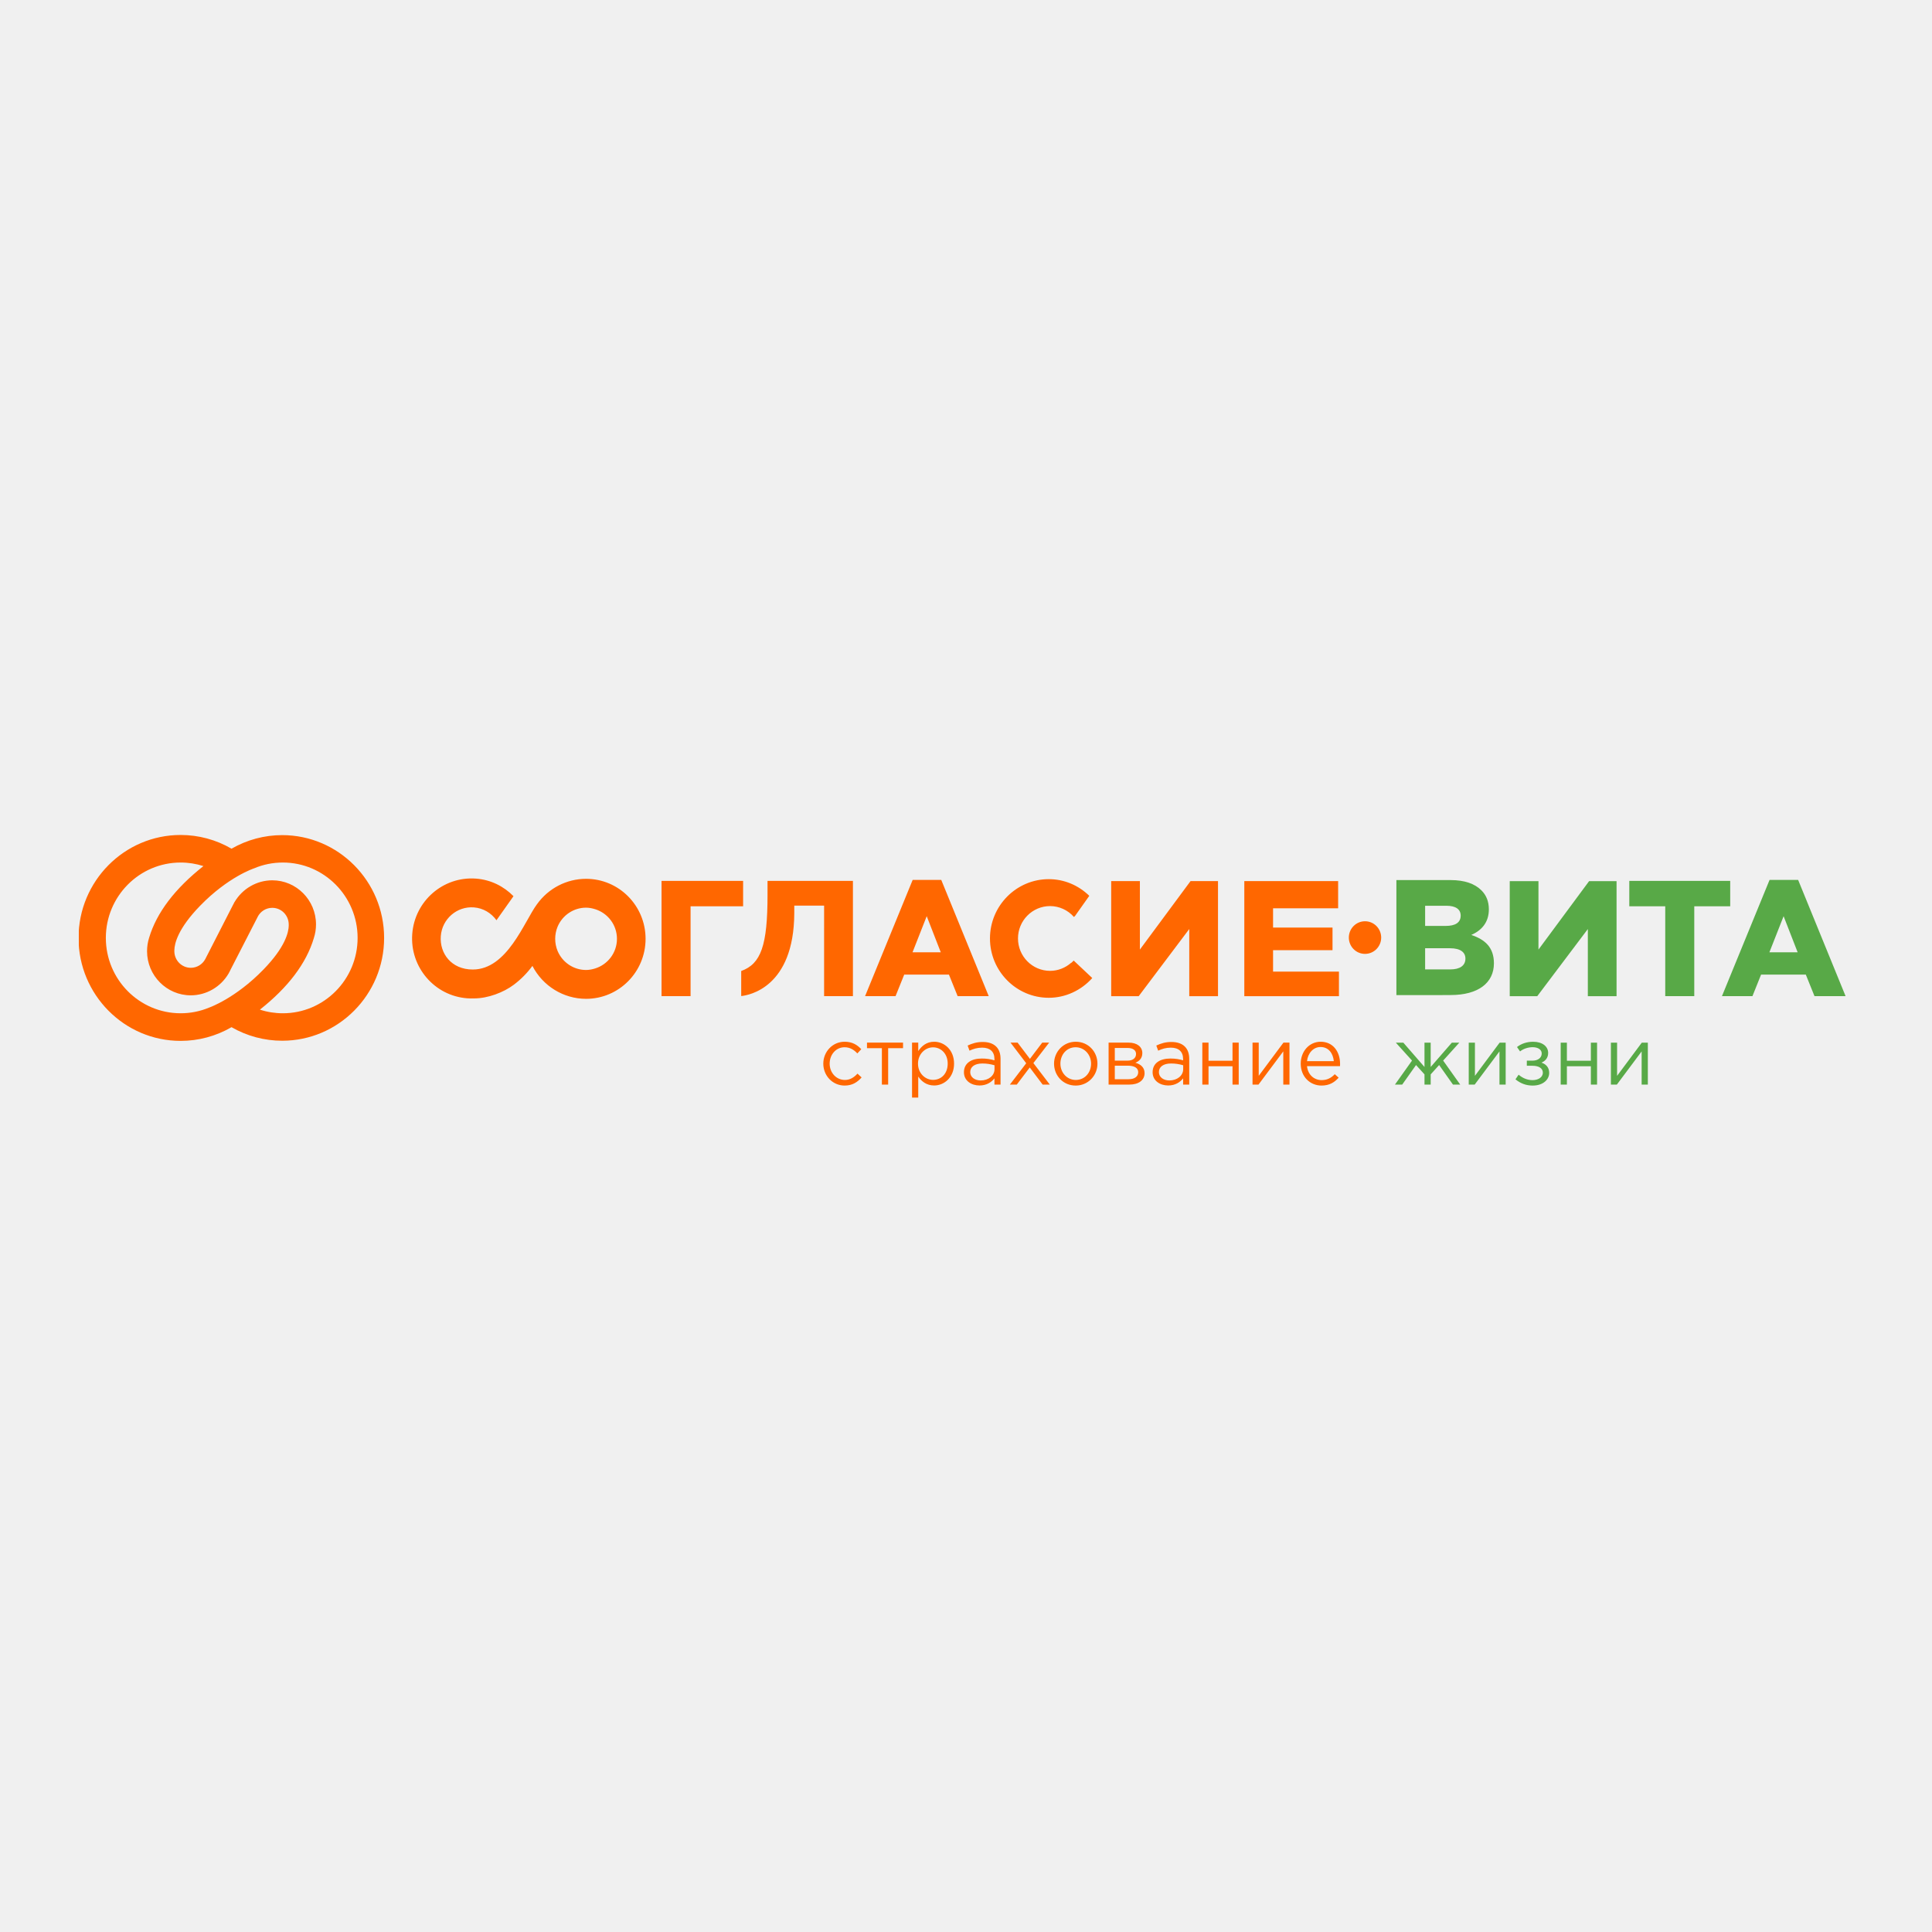
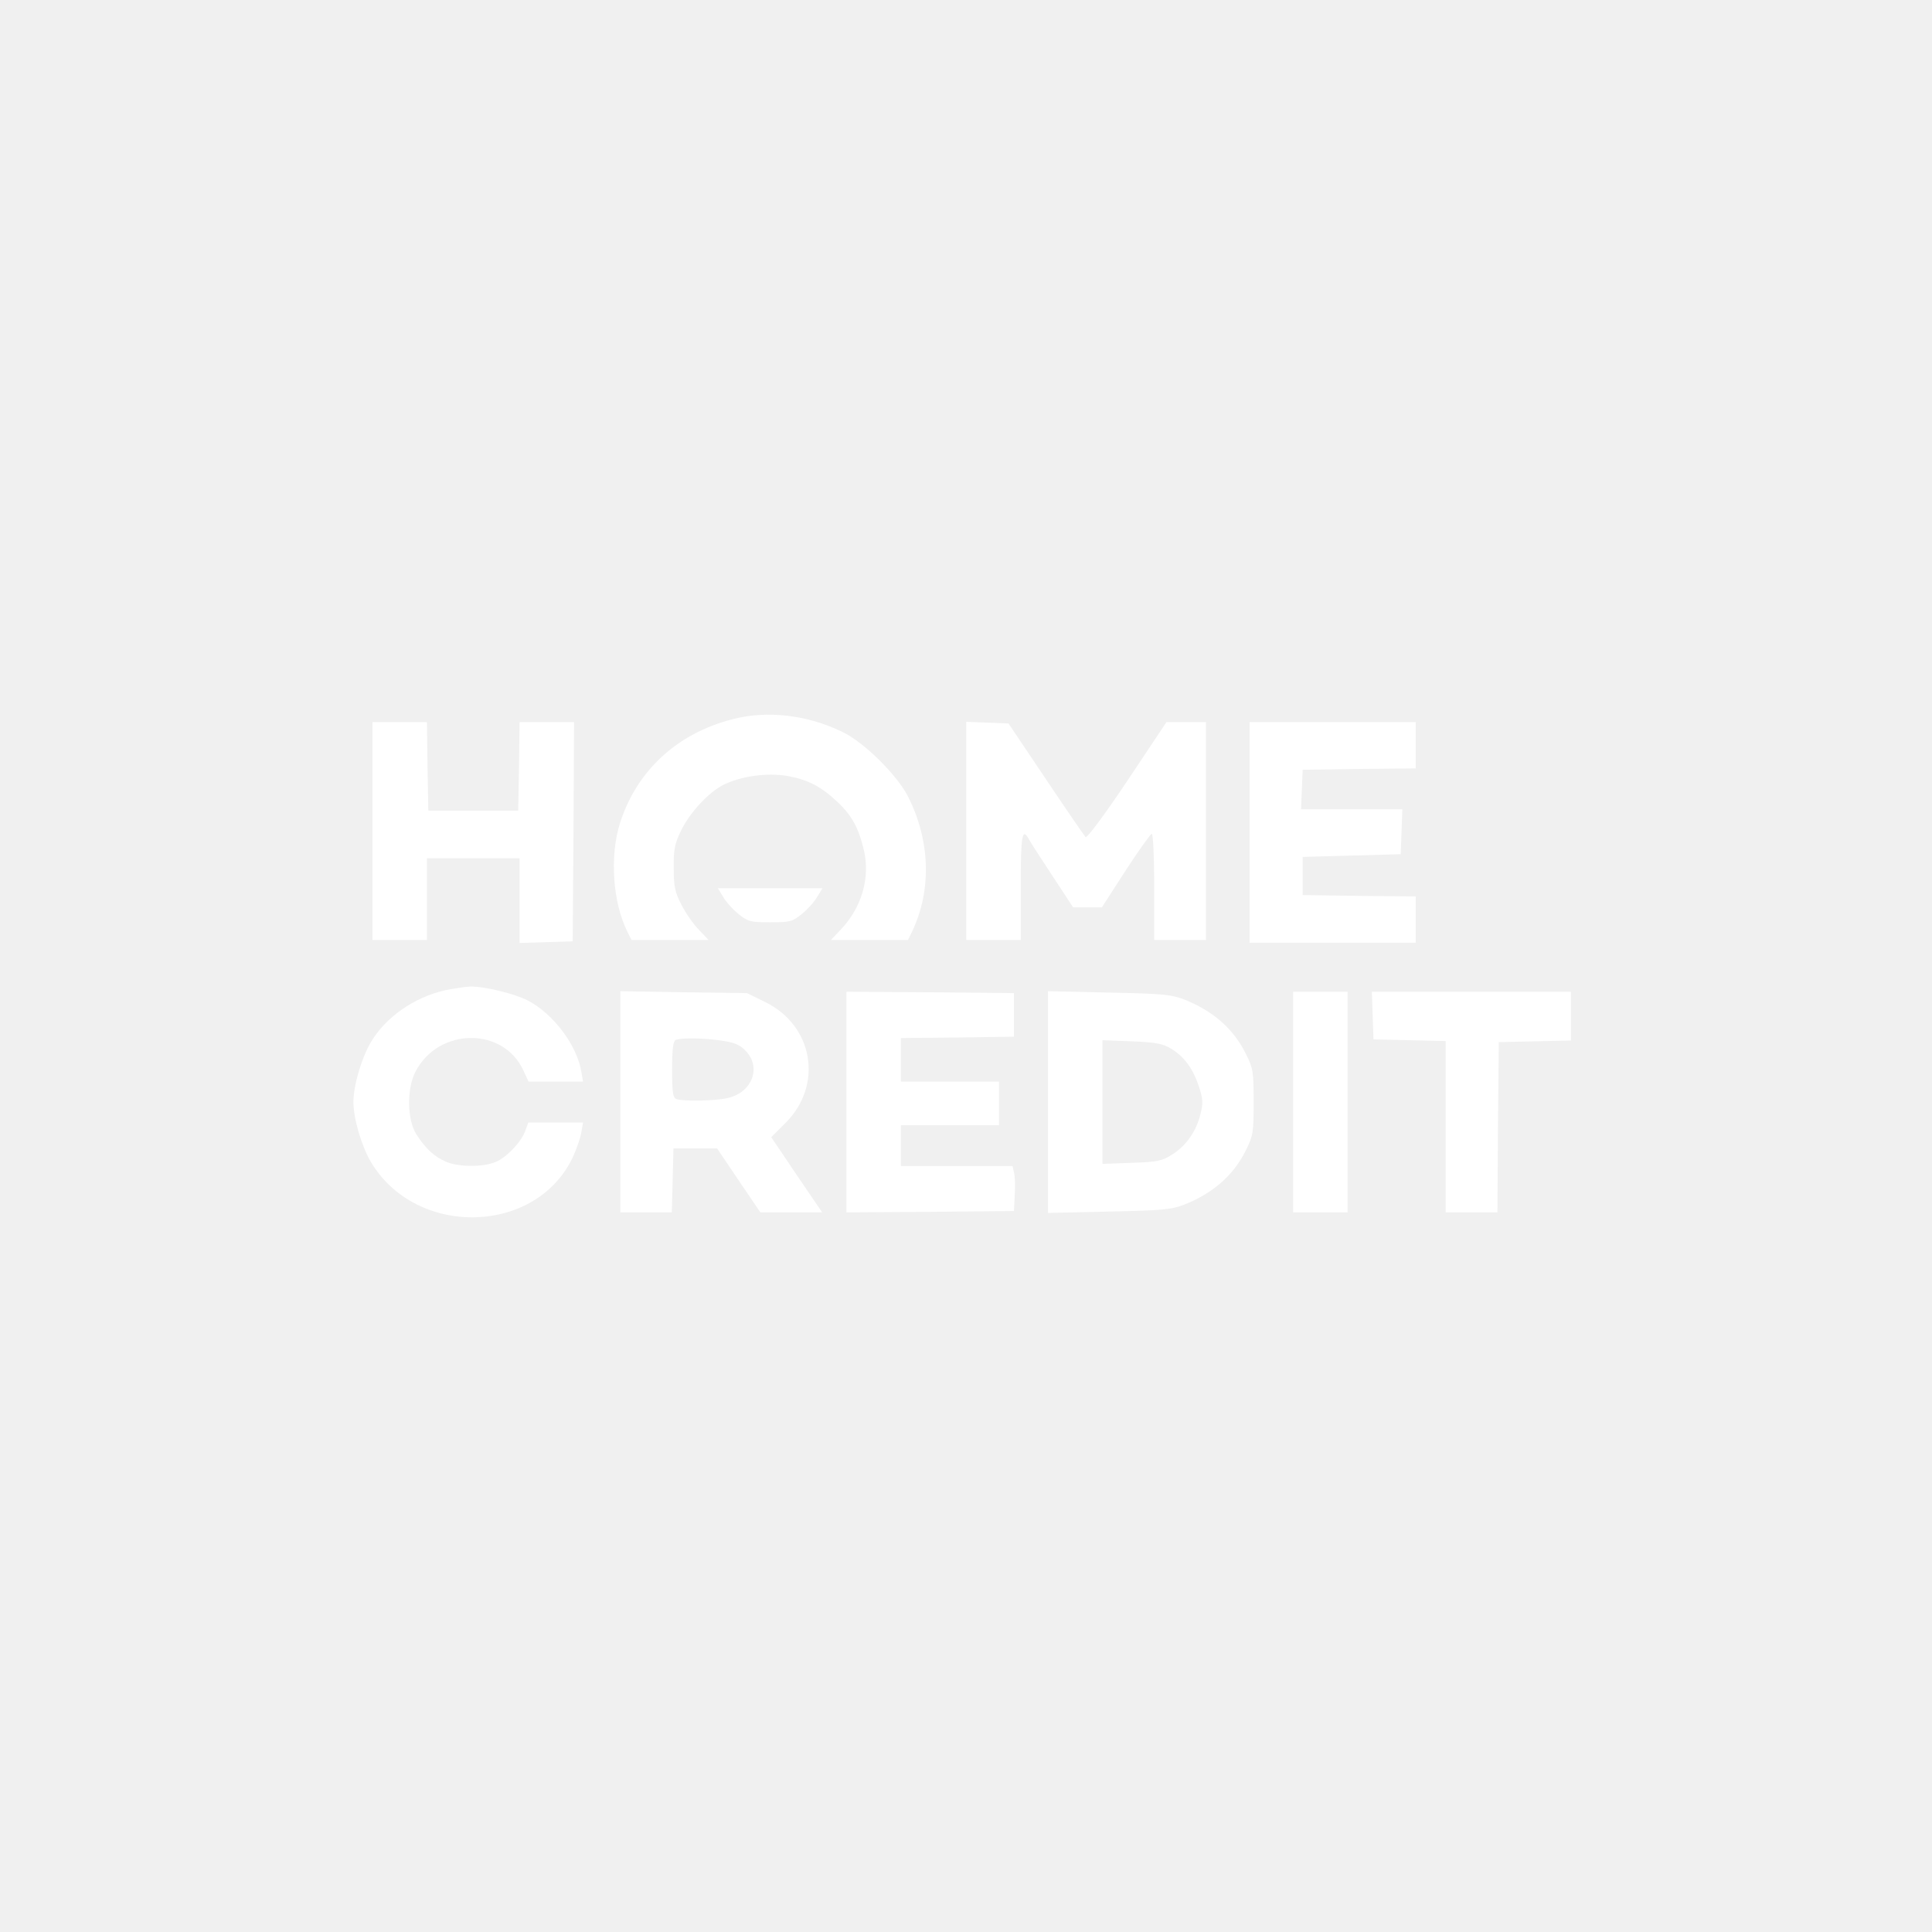
<svg xmlns="http://www.w3.org/2000/svg" width="246" height="246" viewBox="0 0 246 246" fill="none">
-   <g clip-path="url(#clip0_4001_356)">
-     <mask id="mask0_4001_356" style="mask-type:luminance" maskUnits="userSpaceOnUse" x="10" y="106" width="225" height="34">
-       <path d="M235 106H10V140H235V106Z" fill="white" />
-     </mask>
-     <g mask="url(#mask0_4001_356)">
-       <path d="M184.663 123.434C185.885 123.434 186.591 122.955 186.591 122.057C186.591 121.26 185.969 120.739 184.62 120.739H181.46V123.434H184.663ZM181.459 117.896H184.08C185.303 117.896 185.987 117.479 185.987 116.58C185.987 115.786 185.366 115.329 184.164 115.329H181.46L181.459 117.896ZM187.337 119.048C189.099 119.633 190.22 120.635 190.22 122.661C190.22 125.172 188.188 126.697 184.724 126.697H183.661V126.706H177.802V112.059H184.682C186.508 112.059 187.793 112.526 188.643 113.383C189.223 113.967 189.575 114.741 189.575 115.786C189.575 117.479 188.622 118.482 187.337 119.048ZM202.178 126.847V118.294L195.734 126.847H192.234V112.194H195.891V120.911L202.339 112.194H205.835V126.846L202.178 126.847ZM228.893 121.257L227.105 116.659L225.295 121.257H228.893ZM234.998 126.84H231.039L229.934 124.098H224.236L223.137 126.84H219.254L225.316 112.041H228.956L234.998 126.84ZM220.306 112.164V115.398H215.73V126.84H212.034V115.398H207.457V112.164H220.306ZM205.114 132.759H205.903V136.985L209.049 132.759H209.818V138.101H209.029V133.875L205.873 138.101H205.114V132.759ZM198.722 132.759H199.511V135.063H202.564V132.759H203.353V138.101H202.564V135.766H199.511V138.101H198.722V132.759ZM192.964 137.43L193.364 136.84C193.898 137.295 194.502 137.532 195.138 137.532C195.823 137.532 196.448 137.202 196.448 136.583C196.448 136.044 195.977 135.703 195.116 135.703H194.409V135.053H195.126C195.823 135.053 196.305 134.691 196.305 134.133C196.305 133.637 195.813 133.338 195.158 133.338C194.634 133.338 194.009 133.503 193.548 133.875L193.158 133.318C193.713 132.882 194.429 132.646 195.208 132.646C196.398 132.646 197.126 133.244 197.126 134.071C197.126 134.732 196.726 135.116 196.274 135.302C196.858 135.508 197.257 135.911 197.257 136.614C197.257 137.471 196.468 138.225 195.158 138.225C194.316 138.225 193.611 137.956 192.964 137.43ZM187.013 132.759H187.802V136.985L190.948 132.759H191.716V138.101H190.927V133.875L187.77 138.101H187.013V132.759ZM179.791 135.042L177.73 132.759H178.684L181.379 135.858V132.759H182.168V135.858L184.863 132.759H185.815L183.756 135.042L185.928 138.101H185.006L183.244 135.61L182.169 136.799V138.101H181.38V136.799L180.303 135.611L178.541 138.101H177.617L179.791 135.042Z" fill="#58A947" />
-       <path d="M175.865 119.38C175.865 120.527 174.943 121.457 173.805 121.457C172.671 121.459 171.748 120.53 171.746 119.382C171.746 119.381 171.746 119.381 171.746 119.38C171.748 118.232 172.669 117.303 173.804 117.304C173.805 117.304 173.805 117.304 173.805 117.304C174.941 117.302 175.863 118.232 175.865 119.38ZM139.077 124.533C137.645 126.131 135.636 127.047 133.541 127.047C129.41 127.047 126.052 123.659 126.052 119.494C126.052 115.331 129.41 111.942 133.541 111.942C135.464 111.942 137.29 112.695 138.698 114.064L136.888 116.623L136.743 116.758C135.973 115.878 134.869 115.374 133.708 115.371C131.451 115.371 129.62 117.219 129.62 119.494C129.62 121.768 131.451 123.617 133.708 123.617C134.69 123.617 135.636 123.253 136.391 122.589L136.41 122.599L136.716 122.31L139.077 124.533ZM75.788 123.31C77.386 122.808 78.556 121.318 78.556 119.539C78.556 117.76 77.386 116.272 75.788 115.77C75.416 115.655 75.033 115.572 74.623 115.572C73.044 115.573 71.617 116.527 70.997 117.997C70.591 118.984 70.591 120.096 70.997 121.084C71.617 122.553 73.043 123.506 74.622 123.507C75.033 123.507 75.416 123.425 75.788 123.31ZM74.623 111.899C78.809 111.899 82.201 115.319 82.201 119.539C82.201 123.759 78.809 127.18 74.623 127.18C71.753 127.177 69.123 125.562 67.792 122.989C67.124 123.899 66.329 124.703 65.43 125.38C64.126 126.363 62.13 127.127 60.362 127.127H60.327C60.048 127.135 59.77 127.133 59.498 127.113C55.326 126.806 52.184 123.143 52.49 118.937C52.794 114.728 56.427 111.566 60.599 111.872C62.49 112.011 64.148 112.853 65.382 114.111L63.216 117.172C62.554 116.26 61.534 115.625 60.333 115.537C58.169 115.376 56.283 117.02 56.126 119.206C55.966 121.388 57.463 123.448 60.199 123.448C64.585 123.448 66.723 117.385 68.366 115.144L68.378 115.131C69.828 113.104 72.15 111.902 74.623 111.899ZM170.487 123.714V126.845H158.437V112.191H170.384V115.652H162.098V118.103H169.668V120.986H162.098V123.714H170.487ZM151.428 126.845V118.291L144.987 126.845H141.487V112.191H145.141V120.908L151.59 112.191H155.087V126.843L151.428 126.845ZM119.788 121.254L117.998 116.657L116.191 121.254H119.788ZM125.893 126.838H121.935L120.827 124.095H115.132L114.03 126.838H110.149L116.209 112.039H119.85L125.893 126.838ZM94.62 115.396H87.93V126.838H84.234V112.161H94.621L94.62 115.396ZM104.933 115.309H101.135V116.284C101.091 125.746 95.337 126.73 94.377 126.827V123.636C96.91 122.728 97.729 120.347 97.729 113.949V112.16H108.602V126.835H104.932L104.933 115.309ZM169.833 135.114C169.74 134.141 169.187 133.315 168.141 133.315C167.23 133.315 166.533 134.08 166.42 135.114H169.833ZM168.161 132.644C169.731 132.644 170.631 133.904 170.631 135.474C170.631 135.546 170.631 135.629 170.621 135.753H166.42C166.533 136.88 167.352 137.53 168.285 137.53C169.013 137.53 169.524 137.23 169.955 136.777L170.448 137.22C169.914 137.82 169.269 138.223 168.264 138.223C166.809 138.223 165.62 137.097 165.62 135.433C165.62 133.883 166.696 132.644 168.162 132.644H168.161ZM159.484 132.757H160.273V136.983L163.42 132.757H164.188V138.099H163.399V133.872L160.243 138.099H159.484V132.757ZM153.092 132.757H153.88V135.061H156.935V132.757H157.724V138.099H156.935V135.764H153.88V138.099H153.092V132.757ZM150.655 136.135V135.639C150.152 135.489 149.631 135.413 149.108 135.413C148.123 135.413 147.561 135.846 147.561 136.508C147.561 137.18 148.175 137.573 148.892 137.573C149.866 137.573 150.655 136.983 150.655 136.135ZM146.761 136.528C146.761 135.381 147.683 134.782 149.027 134.782C149.702 134.782 150.173 134.875 150.644 135.01V134.843C150.644 133.893 150.07 133.397 149.077 133.397C148.452 133.397 147.96 133.553 147.469 133.78L147.232 133.129C147.816 132.86 148.38 132.673 149.159 132.673C149.907 132.673 150.491 132.88 150.87 133.264C151.239 133.635 151.424 134.151 151.424 134.834V138.099H150.645V137.304C150.276 137.778 149.67 138.213 148.739 138.213C147.745 138.213 146.761 137.643 146.761 136.528ZM143.709 137.416C144.466 137.416 144.928 137.076 144.928 136.518C144.928 136.003 144.467 135.692 143.606 135.692H141.946V137.416H143.709ZM143.576 135.051C144.212 135.051 144.652 134.75 144.652 134.193C144.652 133.749 144.282 133.438 143.596 133.438H141.946V135.051H143.576ZM141.157 132.757H143.72C144.774 132.757 145.451 133.283 145.451 134.09C145.451 134.793 145.011 135.134 144.569 135.319C145.205 135.496 145.738 135.888 145.738 136.642C145.738 137.541 144.98 138.099 143.812 138.099H141.157V132.757ZM138.926 135.433C138.926 134.287 138.074 133.346 136.958 133.346C135.81 133.346 135.021 134.287 135.021 135.433C135.021 136.581 135.861 137.51 136.978 137.51C138.126 137.51 138.926 136.581 138.926 135.433ZM134.211 135.433C134.211 133.925 135.38 132.644 136.978 132.644C138.567 132.644 139.736 133.904 139.736 135.433C139.742 136.968 138.518 138.216 137.002 138.223C136.988 138.223 136.973 138.223 136.958 138.223C135.369 138.223 134.211 136.962 134.211 135.433ZM130.667 135.382L128.67 132.757H129.57L131.138 134.824L132.706 132.757H133.588L131.58 135.36L133.67 138.099H132.759L131.118 135.919L129.467 138.099H128.588L130.667 135.382ZM126.631 136.135V135.639C126.129 135.489 125.608 135.413 125.084 135.413C124.1 135.413 123.538 135.846 123.538 136.508C123.538 137.18 124.152 137.573 124.87 137.573C125.842 137.573 126.631 136.983 126.631 136.135ZM122.738 136.528C122.738 135.381 123.661 134.782 125.003 134.782C125.551 134.776 126.096 134.854 126.622 135.01V134.843C126.622 133.893 126.047 133.397 125.052 133.397C124.429 133.397 123.937 133.553 123.445 133.78L123.209 133.129C123.794 132.86 124.357 132.673 125.135 132.673C125.884 132.673 126.468 132.88 126.847 133.264C127.215 133.635 127.399 134.151 127.399 134.834V138.099H126.622V137.304C126.252 137.778 125.647 138.213 124.716 138.213C123.721 138.213 122.738 137.643 122.738 136.528ZM118.804 133.356C117.82 133.356 116.888 134.193 116.888 135.433C116.888 136.674 117.82 137.499 118.804 137.499C119.83 137.499 120.67 136.735 120.67 135.423C120.67 134.161 119.809 133.356 118.804 133.356ZM116.13 132.757H116.92V133.832C117.349 133.191 117.975 132.644 118.948 132.644C120.219 132.644 121.48 133.656 121.48 135.433C121.48 137.181 120.23 138.213 118.948 138.213C117.964 138.213 117.329 137.676 116.919 137.076V139.752H116.13V132.757ZM112.289 133.46H110.393V132.757H114.984V133.46H113.088V138.099H112.289V133.46ZM104.83 135.433C104.83 133.925 105.999 132.644 107.546 132.644C108.551 132.644 109.174 133.066 109.666 133.593L109.165 134.131C108.745 133.687 108.253 133.346 107.535 133.346C106.459 133.346 105.64 134.265 105.64 135.433C105.64 136.592 106.48 137.51 107.587 137.51C108.263 137.51 108.765 137.159 109.184 136.704L109.708 137.189C109.174 137.789 108.54 138.223 107.546 138.223C105.999 138.223 104.83 136.952 104.83 135.433Z" fill="#FF6700" />
-       <path d="M35.931 106.335C43.087 106.335 48.909 112.208 48.909 119.427C48.909 126.646 43.087 132.516 35.931 132.516C33.669 132.517 31.446 131.922 29.48 130.79C27.508 131.934 25.273 132.536 23 132.535C15.831 132.535 10 126.656 10 119.427C10 112.198 15.831 106.316 23 106.316C25.277 106.316 27.517 106.919 29.48 108.064C31.445 106.93 33.669 106.335 35.931 106.335ZM18.99 119.391C19.945 116.21 22.267 113.145 25.902 110.28C24.963 109.977 23.984 109.823 23 109.825C17.746 109.825 13.477 114.13 13.477 119.424C13.477 124.716 17.746 129.019 23 129.019C24.25 129.019 25.47 128.778 26.619 128.299L26.627 128.295C26.657 128.285 29.962 127.137 33.534 123.461C36.306 120.611 36.751 118.729 36.767 117.838L36.763 117.835V117.706C36.76 116.54 35.825 115.595 34.673 115.594C33.879 115.59 33.152 116.042 32.798 116.76L32.79 116.777L32.739 116.883L29.336 123.509C29.283 123.635 29.219 123.757 29.148 123.874L29.119 123.943V123.936C28.113 125.666 26.279 126.73 24.295 126.735C21.223 126.735 18.724 124.215 18.724 121.117C18.724 120.536 18.81 119.965 18.982 119.417L18.99 119.391ZM39.959 119.457C39.005 122.653 36.694 125.715 33.094 128.556C34.037 128.865 35.019 129.019 36.018 129.019C41.268 129.019 45.534 124.716 45.534 119.423C45.534 114.13 41.268 109.825 36.018 109.825C34.748 109.825 33.513 110.074 32.352 110.566C32.309 110.579 29.045 111.657 25.48 115.329C22.677 118.215 22.216 120.107 22.2 121.008V121.117C22.204 122.285 23.141 123.23 24.294 123.229C25.062 123.229 25.766 122.807 26.132 122.13L29.644 115.269C29.687 115.178 29.734 115.088 29.784 115.001L29.866 114.838V114.853C30.877 113.143 32.699 112.093 34.668 112.089C37.739 112.089 40.237 114.608 40.237 117.706C40.237 118.303 40.143 118.89 39.959 119.452V119.457Z" fill="#FF6700" />
-     </g>
-   </g>
-   <defs>
-     <clipPath id="clip0_4001_356">
-       <rect width="225" height="34" fill="white" transform="translate(10 106)" />
-     </clipPath>
-   </defs>
+   <path d="M93.208 91.596C86.203 93.4 81.07 98.151 78.954 104.776C77.601 109.007 78.017 114.972 79.925 118.718L80.41 119.689H85.301H90.226L88.977 118.371C88.283 117.677 87.278 116.221 86.757 115.18C85.925 113.585 85.786 112.822 85.786 110.498C85.752 108.14 85.925 107.411 86.723 105.747C87.867 103.423 90.156 100.961 92.064 99.955C94.353 98.81 97.682 98.359 100.318 98.81C102.919 99.296 104.584 100.163 106.665 102.14C108.468 103.839 109.336 105.435 109.994 108.244C110.827 111.747 109.717 115.562 107.081 118.336L105.798 119.689H110.723H115.613L116.168 118.544C118.63 113.342 118.457 107.065 115.648 101.481C114.26 98.706 110.029 94.51 107.255 93.192C102.781 91.007 97.613 90.417 93.208 91.596Z" fill="white" />
+   <path d="M47.428 105.816V119.689H50.896H54.364V114.486V109.284H60.26H66.156V114.66V120.07L69.555 119.966L72.919 119.862L73.023 105.885L73.093 91.943H69.624H66.156L66.087 97.561L65.983 103.215H60.26H54.538L54.434 97.561L54.364 91.943H50.896H47.428V105.816Z" fill="white" />
+   <path d="M123.035 105.816V119.689H126.503H129.972V112.926C129.972 106.267 130.145 105.261 131.047 106.926C131.29 107.377 132.642 109.458 134.064 111.608L136.631 115.527H138.469H140.307L143.324 110.845C144.989 108.279 146.515 106.163 146.654 106.163C146.827 106.163 146.966 109.215 146.966 112.926V119.689H150.261H153.556V105.816V91.943H151.058H148.527L143.532 99.434C140.584 103.839 138.399 106.752 138.226 106.579C138.053 106.406 135.764 103.076 133.162 99.192L128.411 92.117L125.74 92.013L123.035 91.909V105.816Z" fill="white" />
+   <path d="M159.105 105.99V120.036H169.683H180.261V117.088V114.14L173.082 114.071L165.868 113.967V111.539V109.111L172.111 108.938L178.353 108.764L178.457 105.886L178.561 103.042H172.111H165.66L165.764 100.51L165.868 98.013L173.082 97.909L180.261 97.84V94.891V91.944H169.683H159.105V105.99Z" fill="white" />
+   <path d="M92.064 114.174C92.411 114.799 93.278 115.77 94.006 116.359C95.255 117.365 95.532 117.435 98.064 117.435C100.596 117.435 100.873 117.365 102.122 116.359C102.85 115.77 103.717 114.799 104.064 114.174L104.723 113.099H98.064H91.405L92.064 114.174Z" fill="white" />
+   <path d="M56.757 126.07C52.734 126.972 49.093 129.504 47.185 132.764C46.006 134.81 45 138.244 45 140.325C45 142.406 46.006 145.839 47.185 147.886C52.942 157.666 68.376 157.284 72.989 147.227C73.439 146.221 73.925 144.833 74.029 144.14L74.237 142.926H70.734H67.266L66.919 143.897C66.434 145.354 64.491 147.4 63.104 147.955C61.543 148.614 58.491 148.614 56.861 147.955C55.301 147.296 54.225 146.29 53.046 144.487C51.832 142.614 51.763 138.66 52.907 136.44C55.855 130.787 64.145 130.718 66.676 136.371L67.301 137.724H70.769H74.237L74.029 136.51C73.474 133.076 70.457 129.088 67.197 127.388C65.532 126.521 61.543 125.55 59.809 125.62C59.185 125.654 57.832 125.862 56.757 126.07Z" fill="white" />
+   <path d="M78.989 140.29V154.371H82.284H85.544L85.648 150.279L85.752 146.221H88.526H91.301L94.041 150.279L96.815 154.371H100.735H104.688L101.428 149.585L98.203 144.799L99.937 143.065C104.862 138.244 103.613 130.614 97.44 127.596L95.116 126.452L87.07 126.348L78.989 126.209V140.29ZM91.995 132.521C93.625 132.764 94.284 133.076 95.047 133.909C96.954 136.024 95.706 139.111 92.688 139.805C91.128 140.186 86.966 140.255 86.133 139.943C85.682 139.77 85.578 139.111 85.578 136.163C85.578 133.631 85.717 132.521 86.029 132.417C86.758 132.105 89.81 132.174 91.995 132.521Z" fill="white" />
+   <path d="M107.775 140.325V154.371L118.457 154.302L129.104 154.198L129.209 152.117C129.278 151.007 129.243 149.724 129.104 149.273L128.931 148.475H121.821H114.711V145.874V143.273H120.954H127.197V140.498V137.724H120.954H114.711V134.949V132.174L121.925 132.105L129.104 132.001V129.226V126.452L118.457 126.348L107.775 126.278V140.325Z" fill="white" />
+   <path d="M133.44 140.325V154.44L141.174 154.267C147.937 154.128 149.116 154.024 150.746 153.4C154.457 151.943 157.093 149.62 158.654 146.429C159.556 144.625 159.625 144.174 159.625 140.325C159.625 136.475 159.556 136.024 158.654 134.221C157.093 131.03 154.457 128.706 150.746 127.25C149.116 126.625 147.937 126.521 141.174 126.383L133.44 126.209V140.325ZM149.116 133.527C150.781 134.533 151.926 136.094 152.654 138.348C153.174 139.909 153.209 140.463 152.862 141.816C152.342 144.036 151.059 145.839 149.29 146.984C147.972 147.816 147.452 147.955 144.122 148.059L140.376 148.198V140.325V132.452L144.122 132.591C147.174 132.729 148.041 132.868 149.116 133.527Z" fill="white" />
+   <path d="M164.654 140.325V154.371H168.122H171.59V140.325V126.278H168.122H164.654V140.325Z" fill="white" />
+   <path d="M174.781 129.296L174.885 132.348L179.498 132.452L184.076 132.556V143.446V154.371H187.371H190.666L190.735 143.516L190.839 132.695L195.452 132.591L200.03 132.487V129.4V126.278H187.371H174.677L174.781 129.296Z" fill="white" />
</svg>
